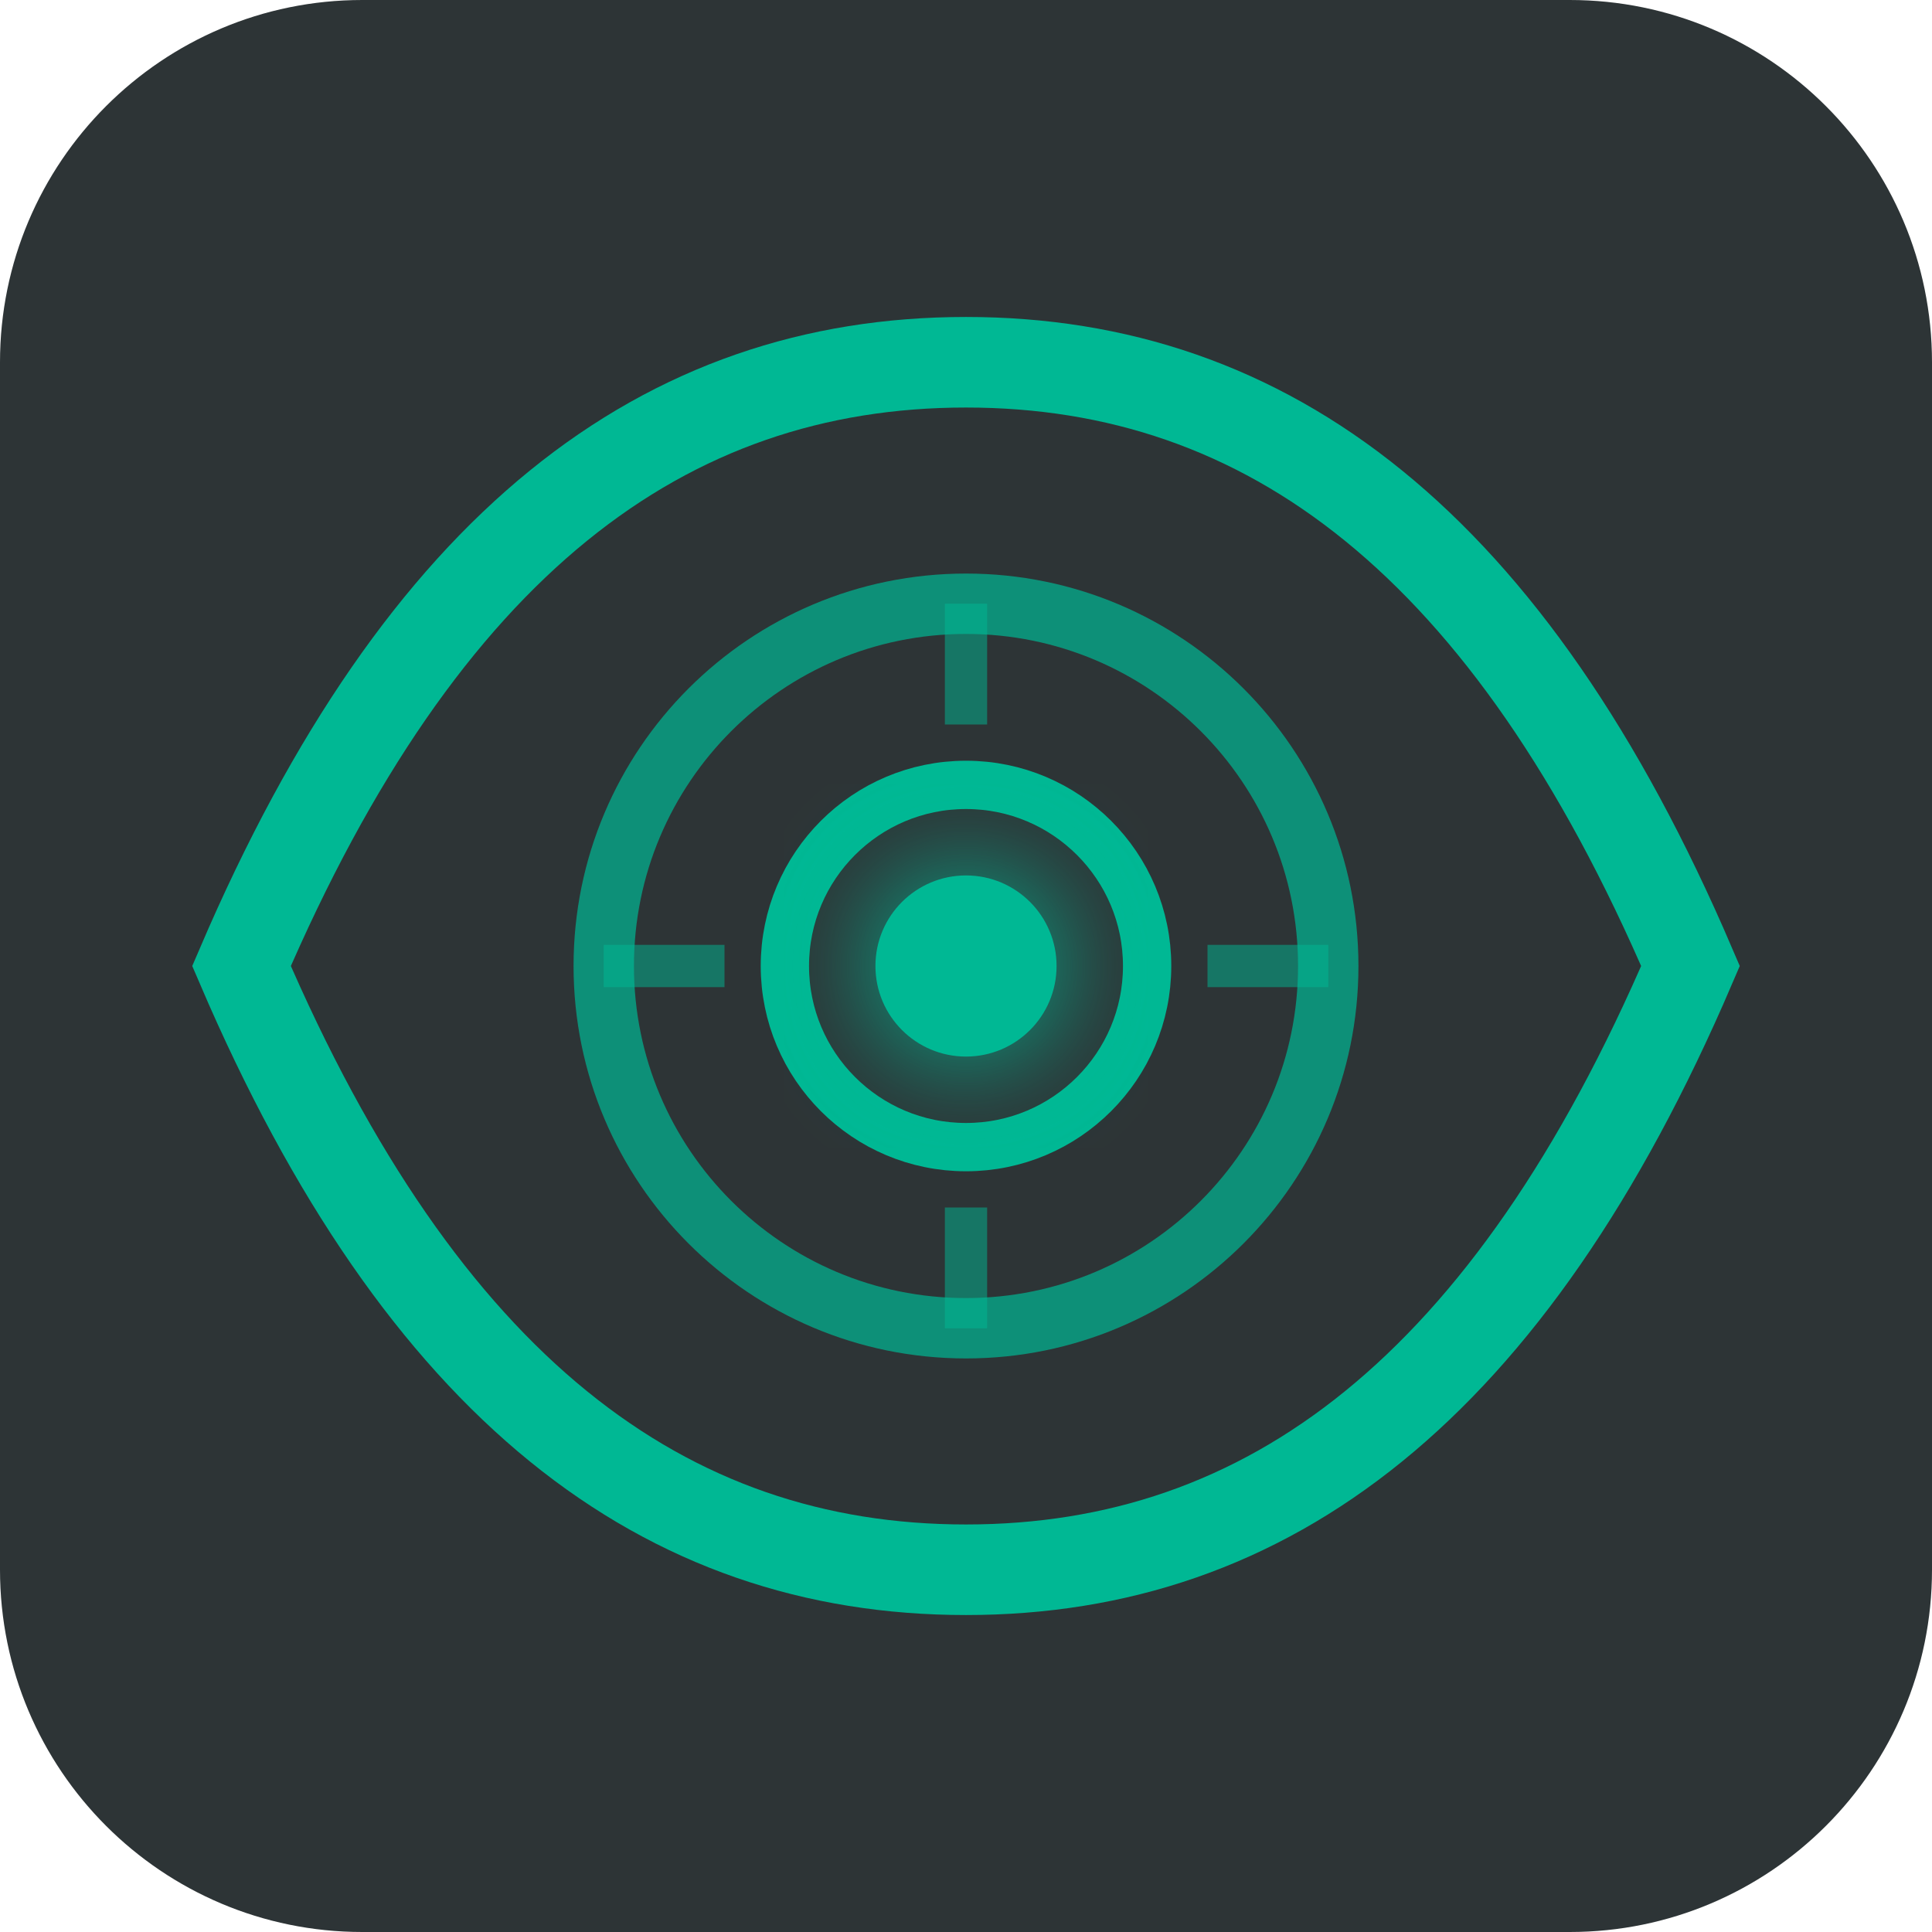
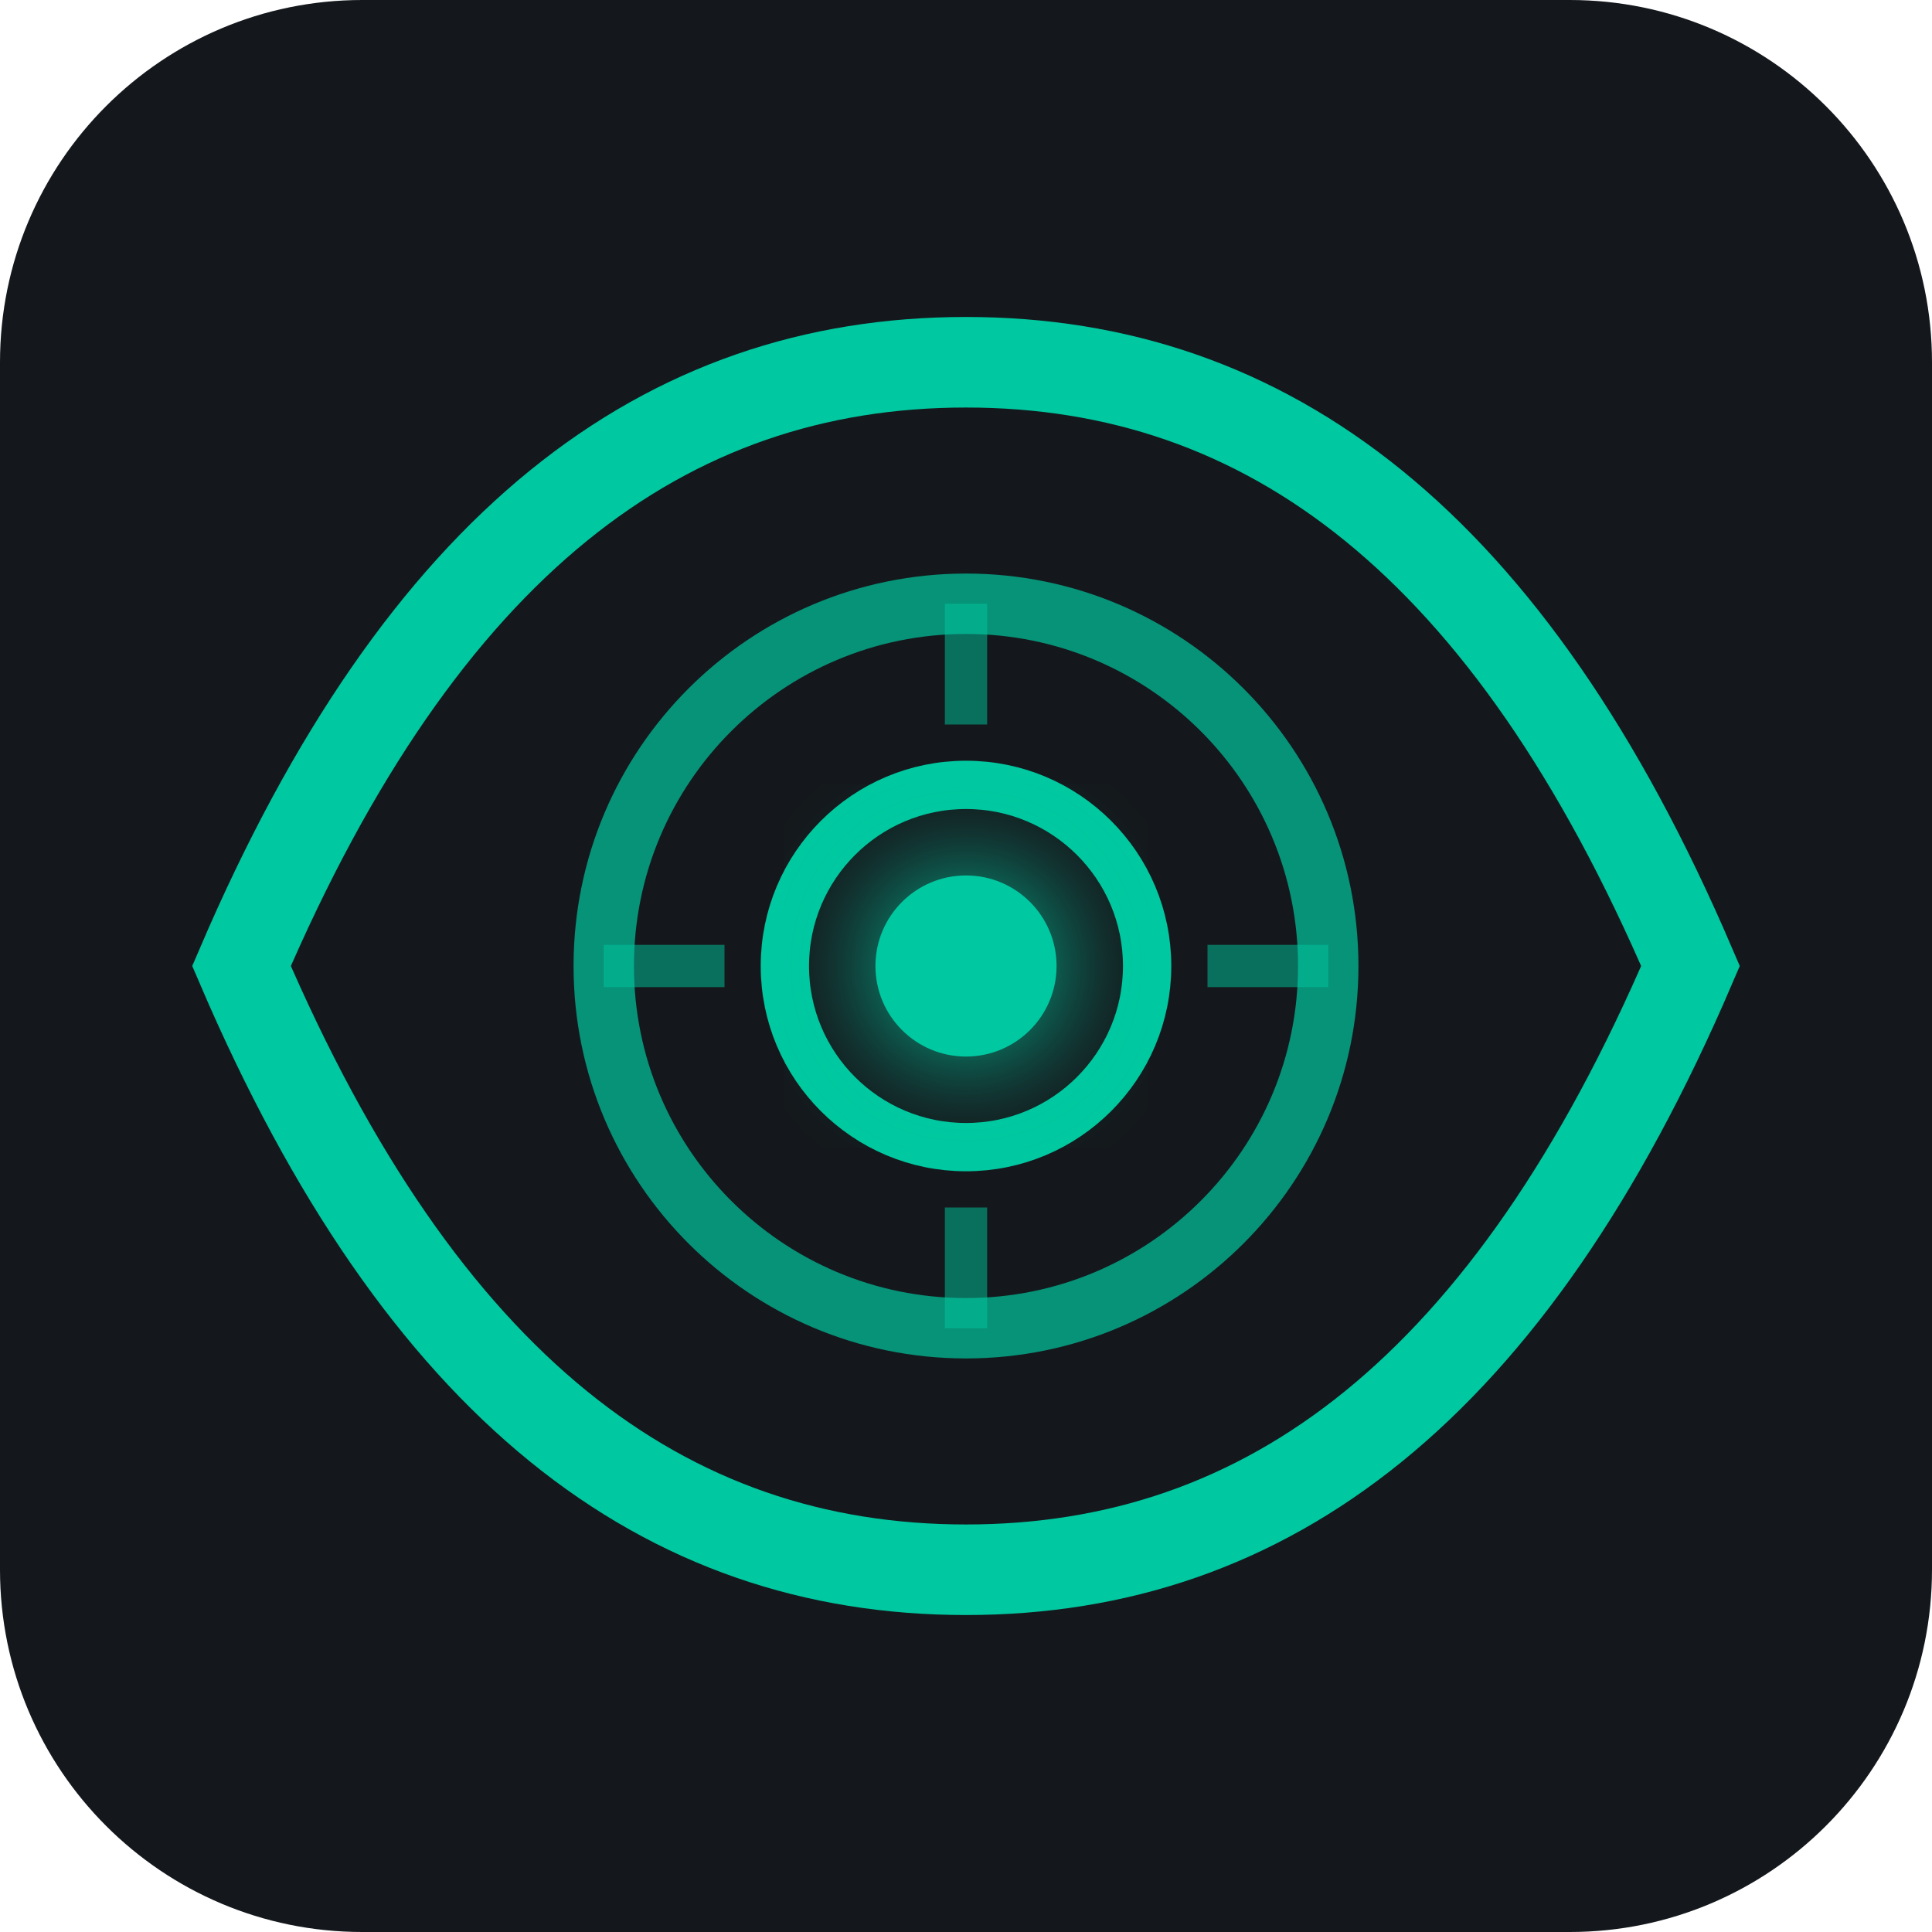
<svg xmlns="http://www.w3.org/2000/svg" viewBox="0 0 32 32" fill="none">
  <defs>
    <filter id="glow" x="-50%" y="-50%" width="200%" height="200%">
      <feGaussianBlur stdDeviation="1" result="blur" />
      <feMerge>
        <feMergeNode in="blur" />
        <feMergeNode in="SourceGraphic" />
      </feMerge>
    </filter>
  </defs>
-   <rect width="32" height="32" rx="6" fill="#2D3436" />
+   <rect width="32" height="32" rx="6" fill="#14181C" />
  <g>
-     <path d="M 4,16 C 7,9 11,6 16,6 C 21,6 25,9 28,16 C 25,23 21,26 16,26 C 11,26 7,23 4,16 Z" stroke="#00B894" stroke-width="1.5" fill="none" />
-     <circle cx="16" cy="16" r="6" stroke="#00B894" stroke-width="1" fill="none" opacity="0.7" />
-     <line x1="16" y1="10" x2="16" y2="12" stroke="#00B894" stroke-width="0.7" opacity="0.5" />
-     <line x1="16" y1="20" x2="16" y2="22" stroke="#00B894" stroke-width="0.7" opacity="0.5" />
-     <line x1="10" y1="16" x2="12" y2="16" stroke="#00B894" stroke-width="0.7" opacity="0.5" />
-     <line x1="20" y1="16" x2="22" y2="16" stroke="#00B894" stroke-width="0.7" opacity="0.5" />
-     <circle cx="16" cy="16" r="3" fill="#2D3436" stroke="#00B894" stroke-width="0.8" />
-     <circle cx="16" cy="16" r="1.5" fill="#00B894" filter="url(#glow)" />
+     <path d="M 4,16 C 7,9 11,6 16,6 C 21,6 25,9 28,16 C 25,23 21,26 16,26 C 11,26 7,23 4,16 Z" stroke="#00C8A0" stroke-width="1.5" fill="none" />
+     <circle cx="16" cy="16" r="6" stroke="#00C8A0" stroke-width="1" fill="none" opacity="0.7" />
+     <line x1="16" y1="10" x2="16" y2="12" stroke="#00C8A0" stroke-width="0.7" opacity="0.5" />
+     <line x1="16" y1="20" x2="16" y2="22" stroke="#00C8A0" stroke-width="0.7" opacity="0.5" />
+     <line x1="10" y1="16" x2="12" y2="16" stroke="#00C8A0" stroke-width="0.7" opacity="0.5" />
+     <line x1="20" y1="16" x2="22" y2="16" stroke="#00C8A0" stroke-width="0.7" opacity="0.5" />
+     <circle cx="16" cy="16" r="3" fill="#14181C" stroke="#00C8A0" stroke-width="0.8" />
+     <circle cx="16" cy="16" r="1.5" fill="#00C8A0" filter="url(#glow)" />
  </g>
</svg>
